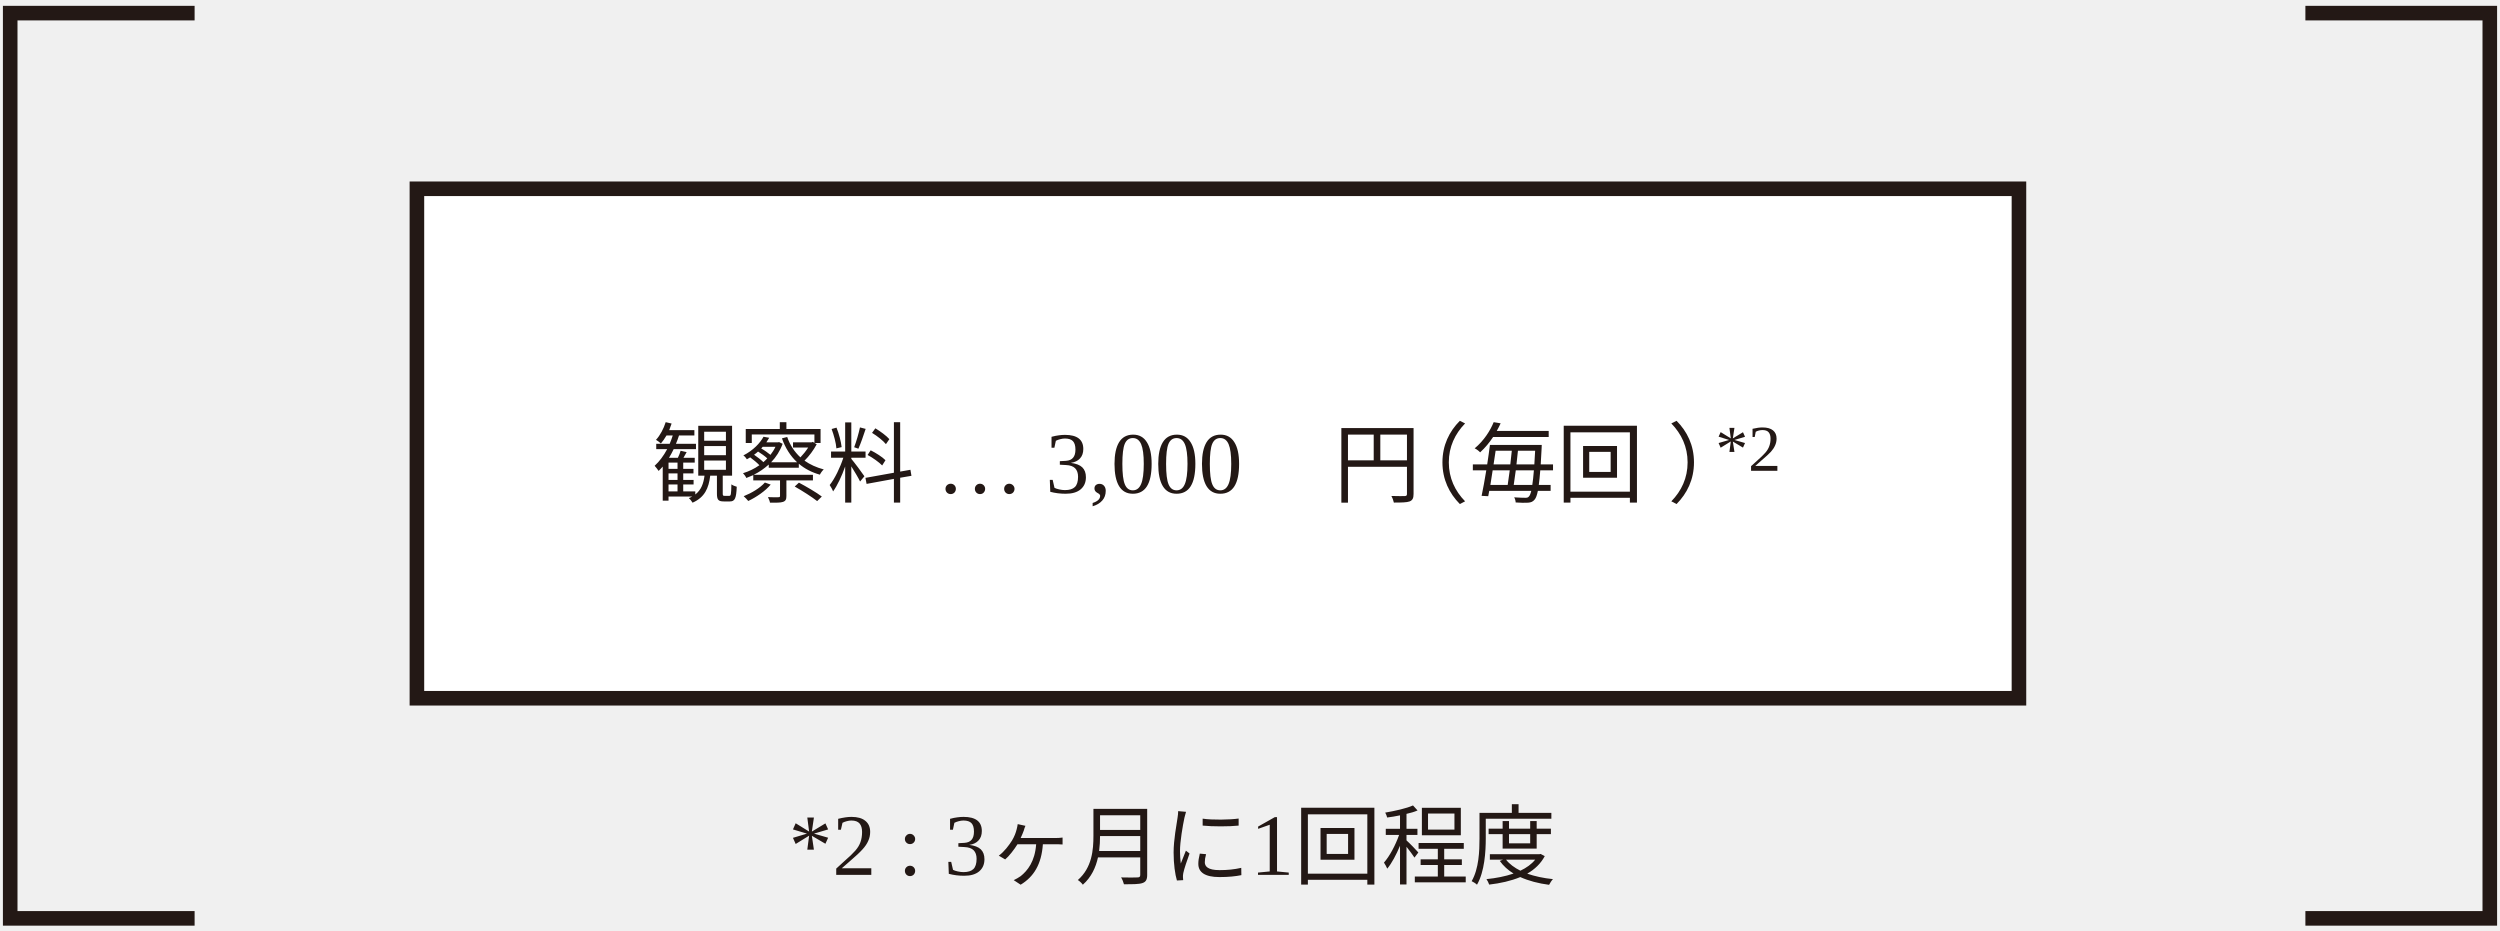
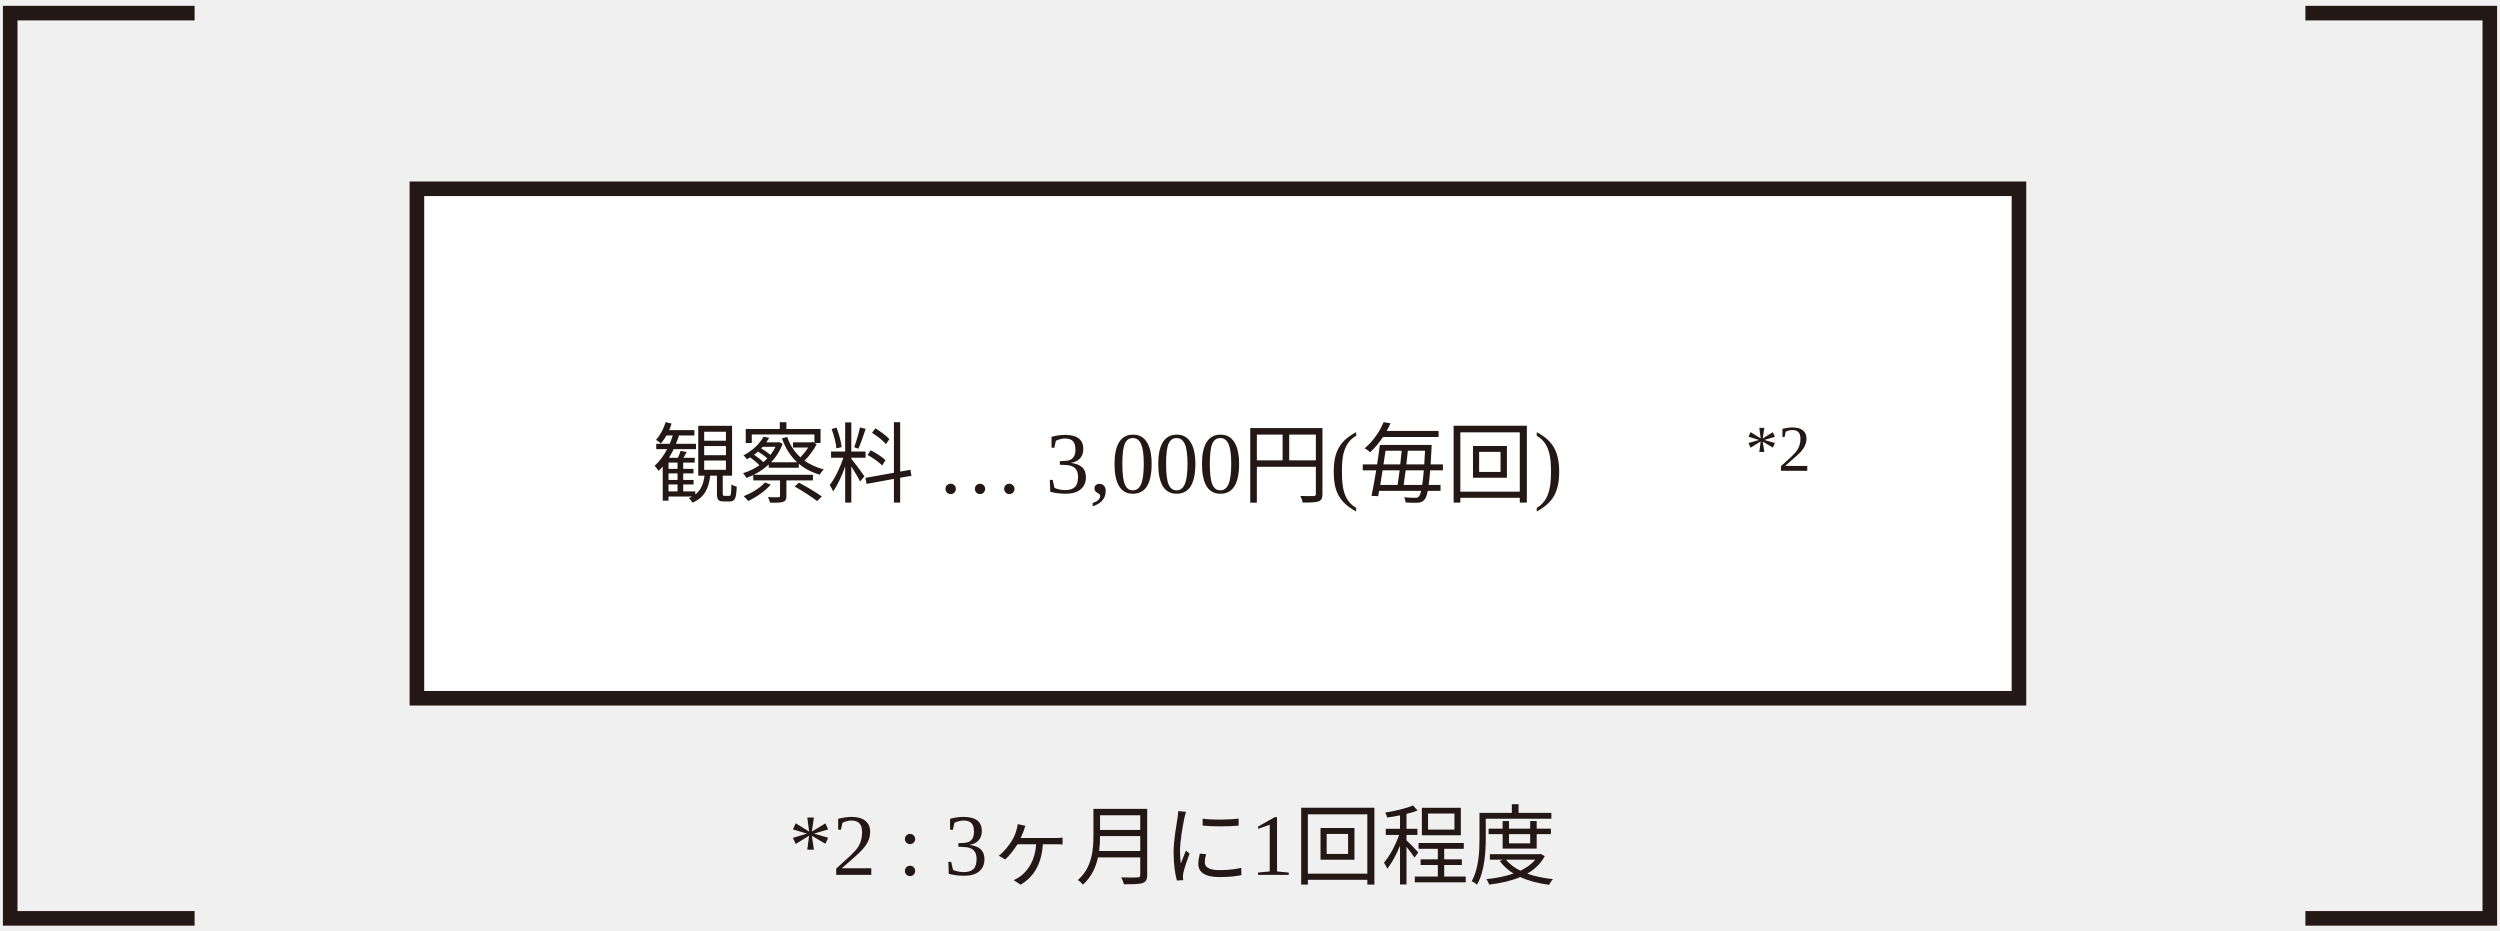
<svg xmlns="http://www.w3.org/2000/svg" version="1.1" id="chart4" x="0px" y="0px" viewBox="0 0 343 127.6" xml:space="preserve">
  <style type="text/css">
		#chart4 .st0{fill:none;stroke:#231815;stroke-width:2;stroke-miterlimit:10;}
		#chart4 .st1{fill:#FFFFFF;stroke:#231815;stroke-width:2;stroke-miterlimit:10;}
		#chart4 .st2{fill:#231815;}
		#chart4 .st6{letter-spacing:-6;}
		#chart4 .st7{font-size:9px;}
	</style>
-   <polyline class="st0" points="26.7,126 1.4,126 1.4,1.8 26.7,1.8  " />
-   <polyline class="st0" points="316.3,1.8 341.6,1.8 341.6,126 316.3,126  " />
+   <polyline class="st0" points="26.7,126 1.4,126 1.4,1.8 26.7,1.8" />
+   <polyline class="st0" points="316.3,1.8 341.6,1.8 341.6,126 316.3,126" />
  <rect x="57.2" y="25.9" class="st1" width="219.8" height="69.9" />
  <text transform="matrix(1 0 0 1 108.199 120.0297)" class="st2  ">*2 : 3ヶ月に1回程度</text>
  <text transform="matrix(1 0 0 1 89.4569 68)">
-     <tspan x="0" y="0" class="st2 bold ">観察料 … 3,000</tspan>
-     <tspan x="93.5" y="0" class="st2 bold  st6">円</tspan>
-     <tspan x="100.1" y="0" class="st2 bold ">（毎回</tspan>
-     <tspan x="139.3" y="0" class="st2 bold  st6">）</tspan>
-     <tspan x="145.9" y="-3.4" class="st2  st7">*2</tspan>
+     <tspan x="0" y="0" class="st2 bold ">観察料 … 3,000円(毎回)</tspan>
+     <tspan x="150" y="-3.4" class="st2  st7">*2</tspan>
  </text>
</svg>
